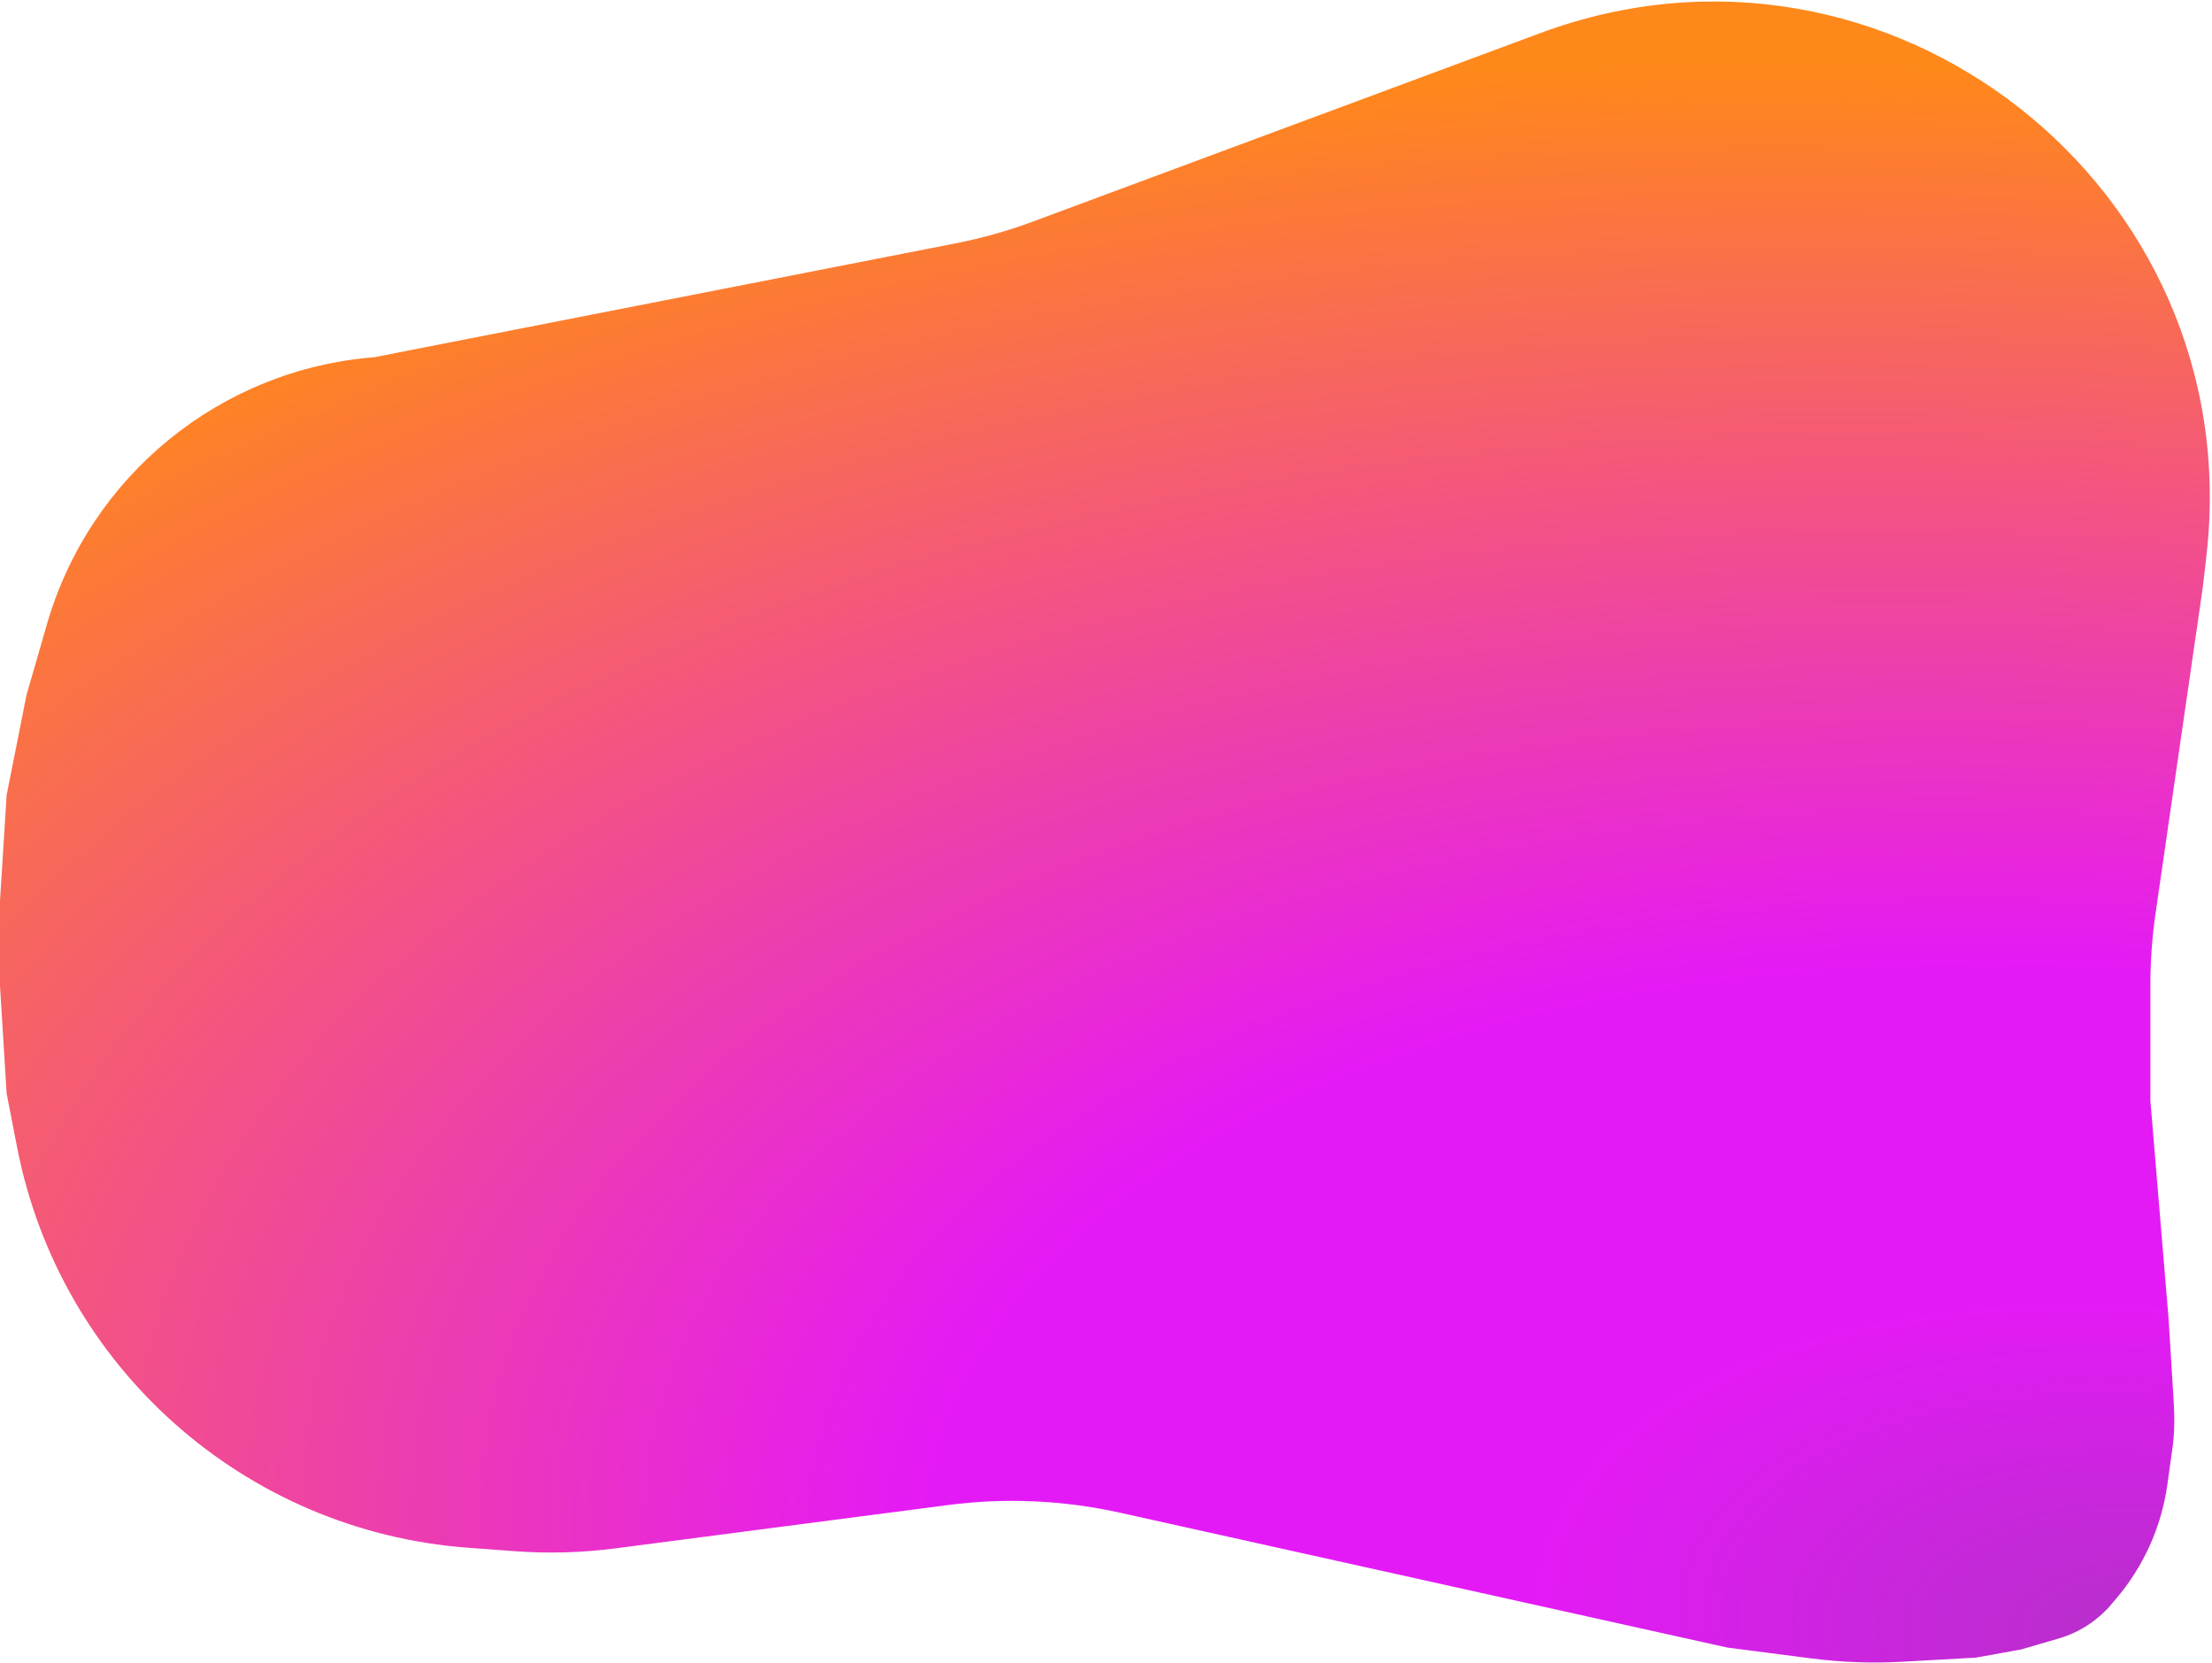
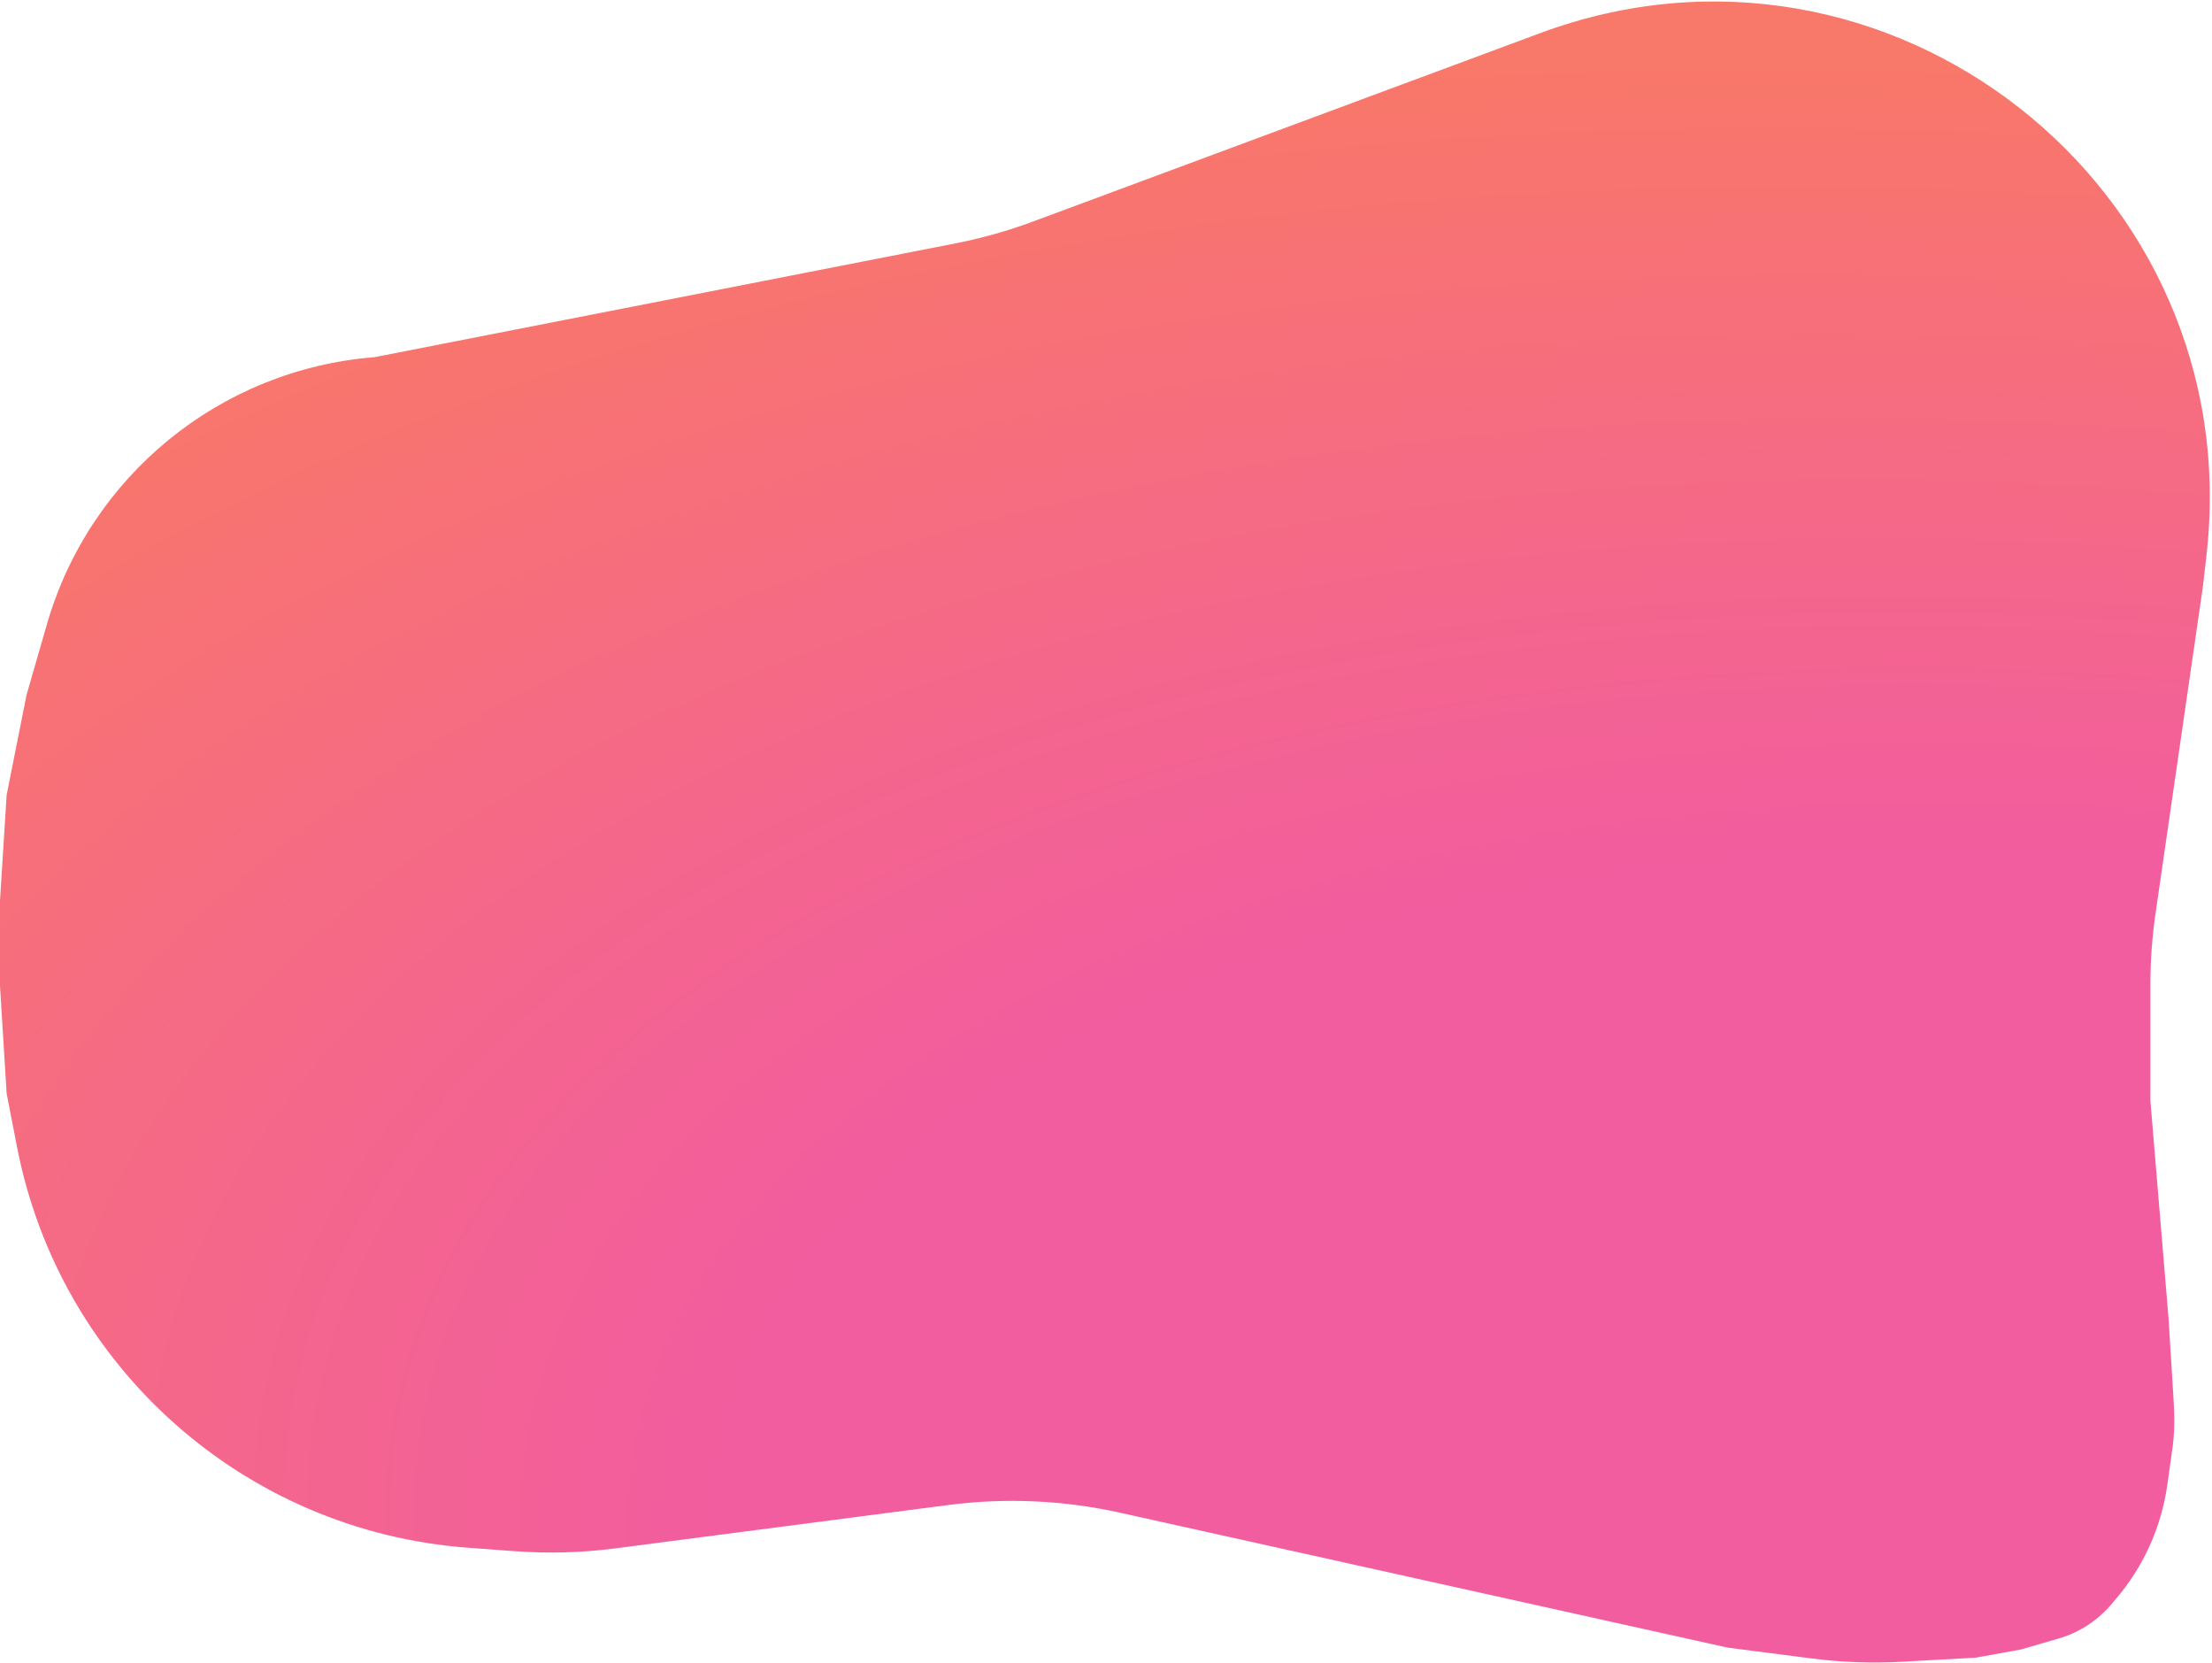
<svg xmlns="http://www.w3.org/2000/svg" width="668" height="502" viewBox="0 0 668 502" fill="none">
  <path d="M14.149 188.534C27.094 143.665 66.494 111.517 113.048 107.84L288.543 73.477C296.508 71.917 304.333 69.714 311.941 66.888L465.076 10.017C569.945 -28.929 679.006 56.482 666.332 167.629L665.252 177.098L650.949 275.763C649.915 282.89 649.397 290.082 649.397 297.283V332.35L654.905 398.376L656.382 422.343C656.571 425.416 656.692 428.494 656.559 431.569C656.487 433.233 656.367 435.045 656.166 436.453C655.785 439.117 655.128 443.825 654.525 448.158C653.621 454.654 651.781 460.983 649.054 466.947C646.474 472.591 643.128 477.851 639.109 482.578L636.666 485.453L635.746 486.372C633.047 489.072 629.896 491.279 626.437 492.893C624.925 493.598 623.362 494.187 621.76 494.655L610.38 497.975L596.666 500.453L574.479 501.685C565.29 502.196 556.073 501.86 546.946 500.681L521.666 497.416L338.186 456.686C321.159 452.907 303.604 452.126 286.309 454.378L185.843 467.462C175.751 468.776 165.552 469.06 155.402 468.309L141.321 467.267C73.833 462.273 18.046 412.708 5.143 346.276L2.003 330.112L0 297.658V271.919L2.003 240.025L8.012 209.809L14.149 188.534Z" fill="url(#paint0_radial_1020_9585)" fill-opacity="0.9" />
  <defs>
    <radialGradient id="paint0_radial_1020_9585" cx="0" cy="0" r="1" gradientUnits="userSpaceOnUse" gradientTransform="translate(654.5 502) rotate(-173.096) scale(885.925 470.178)">
-       <stop stop-color="#AA19C1" />
-       <stop offset="0.222" stop-color="#E100F4" />
-       <stop offset="0.433" stop-color="#E100F4" />
-       <stop offset="1" stop-color="#FF7A00" />
+       <stop stop-color="#F04A94" />
+       <stop offset="0.5 " stop-color="#F04A94" />
+       <stop offset="1" stop-color="#F76858" />
    </radialGradient>
  </defs>
</svg>
